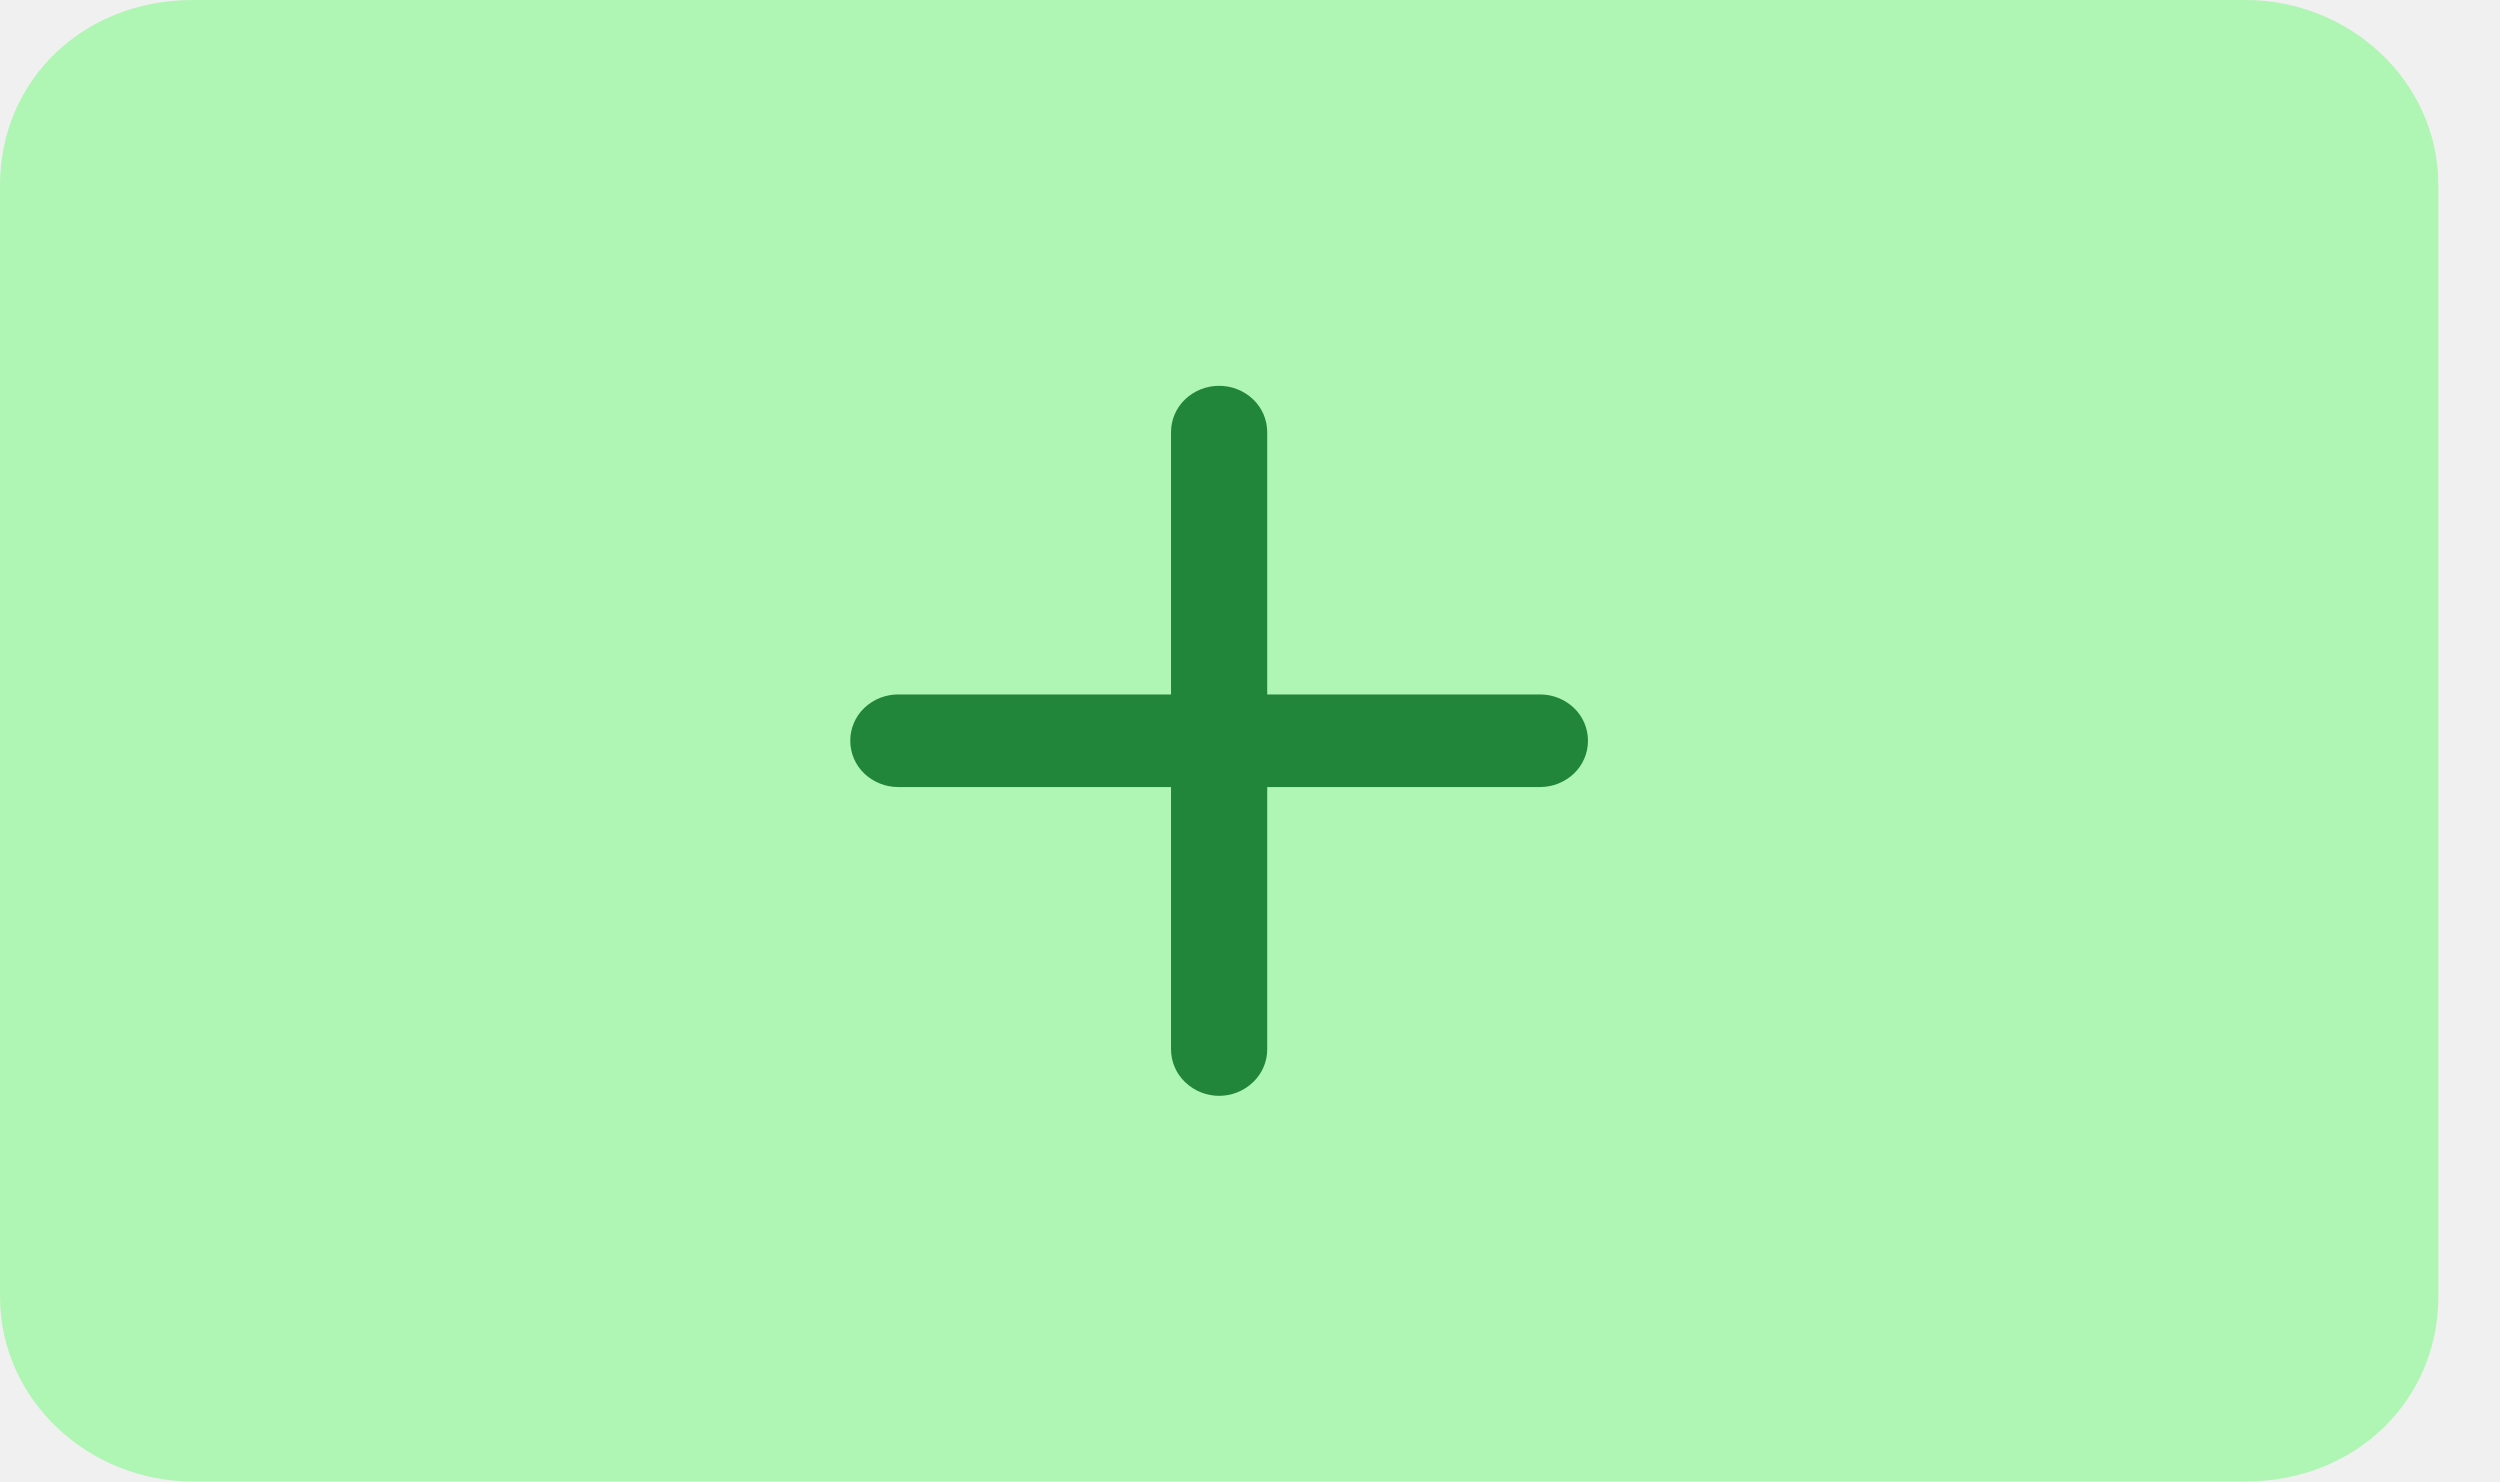
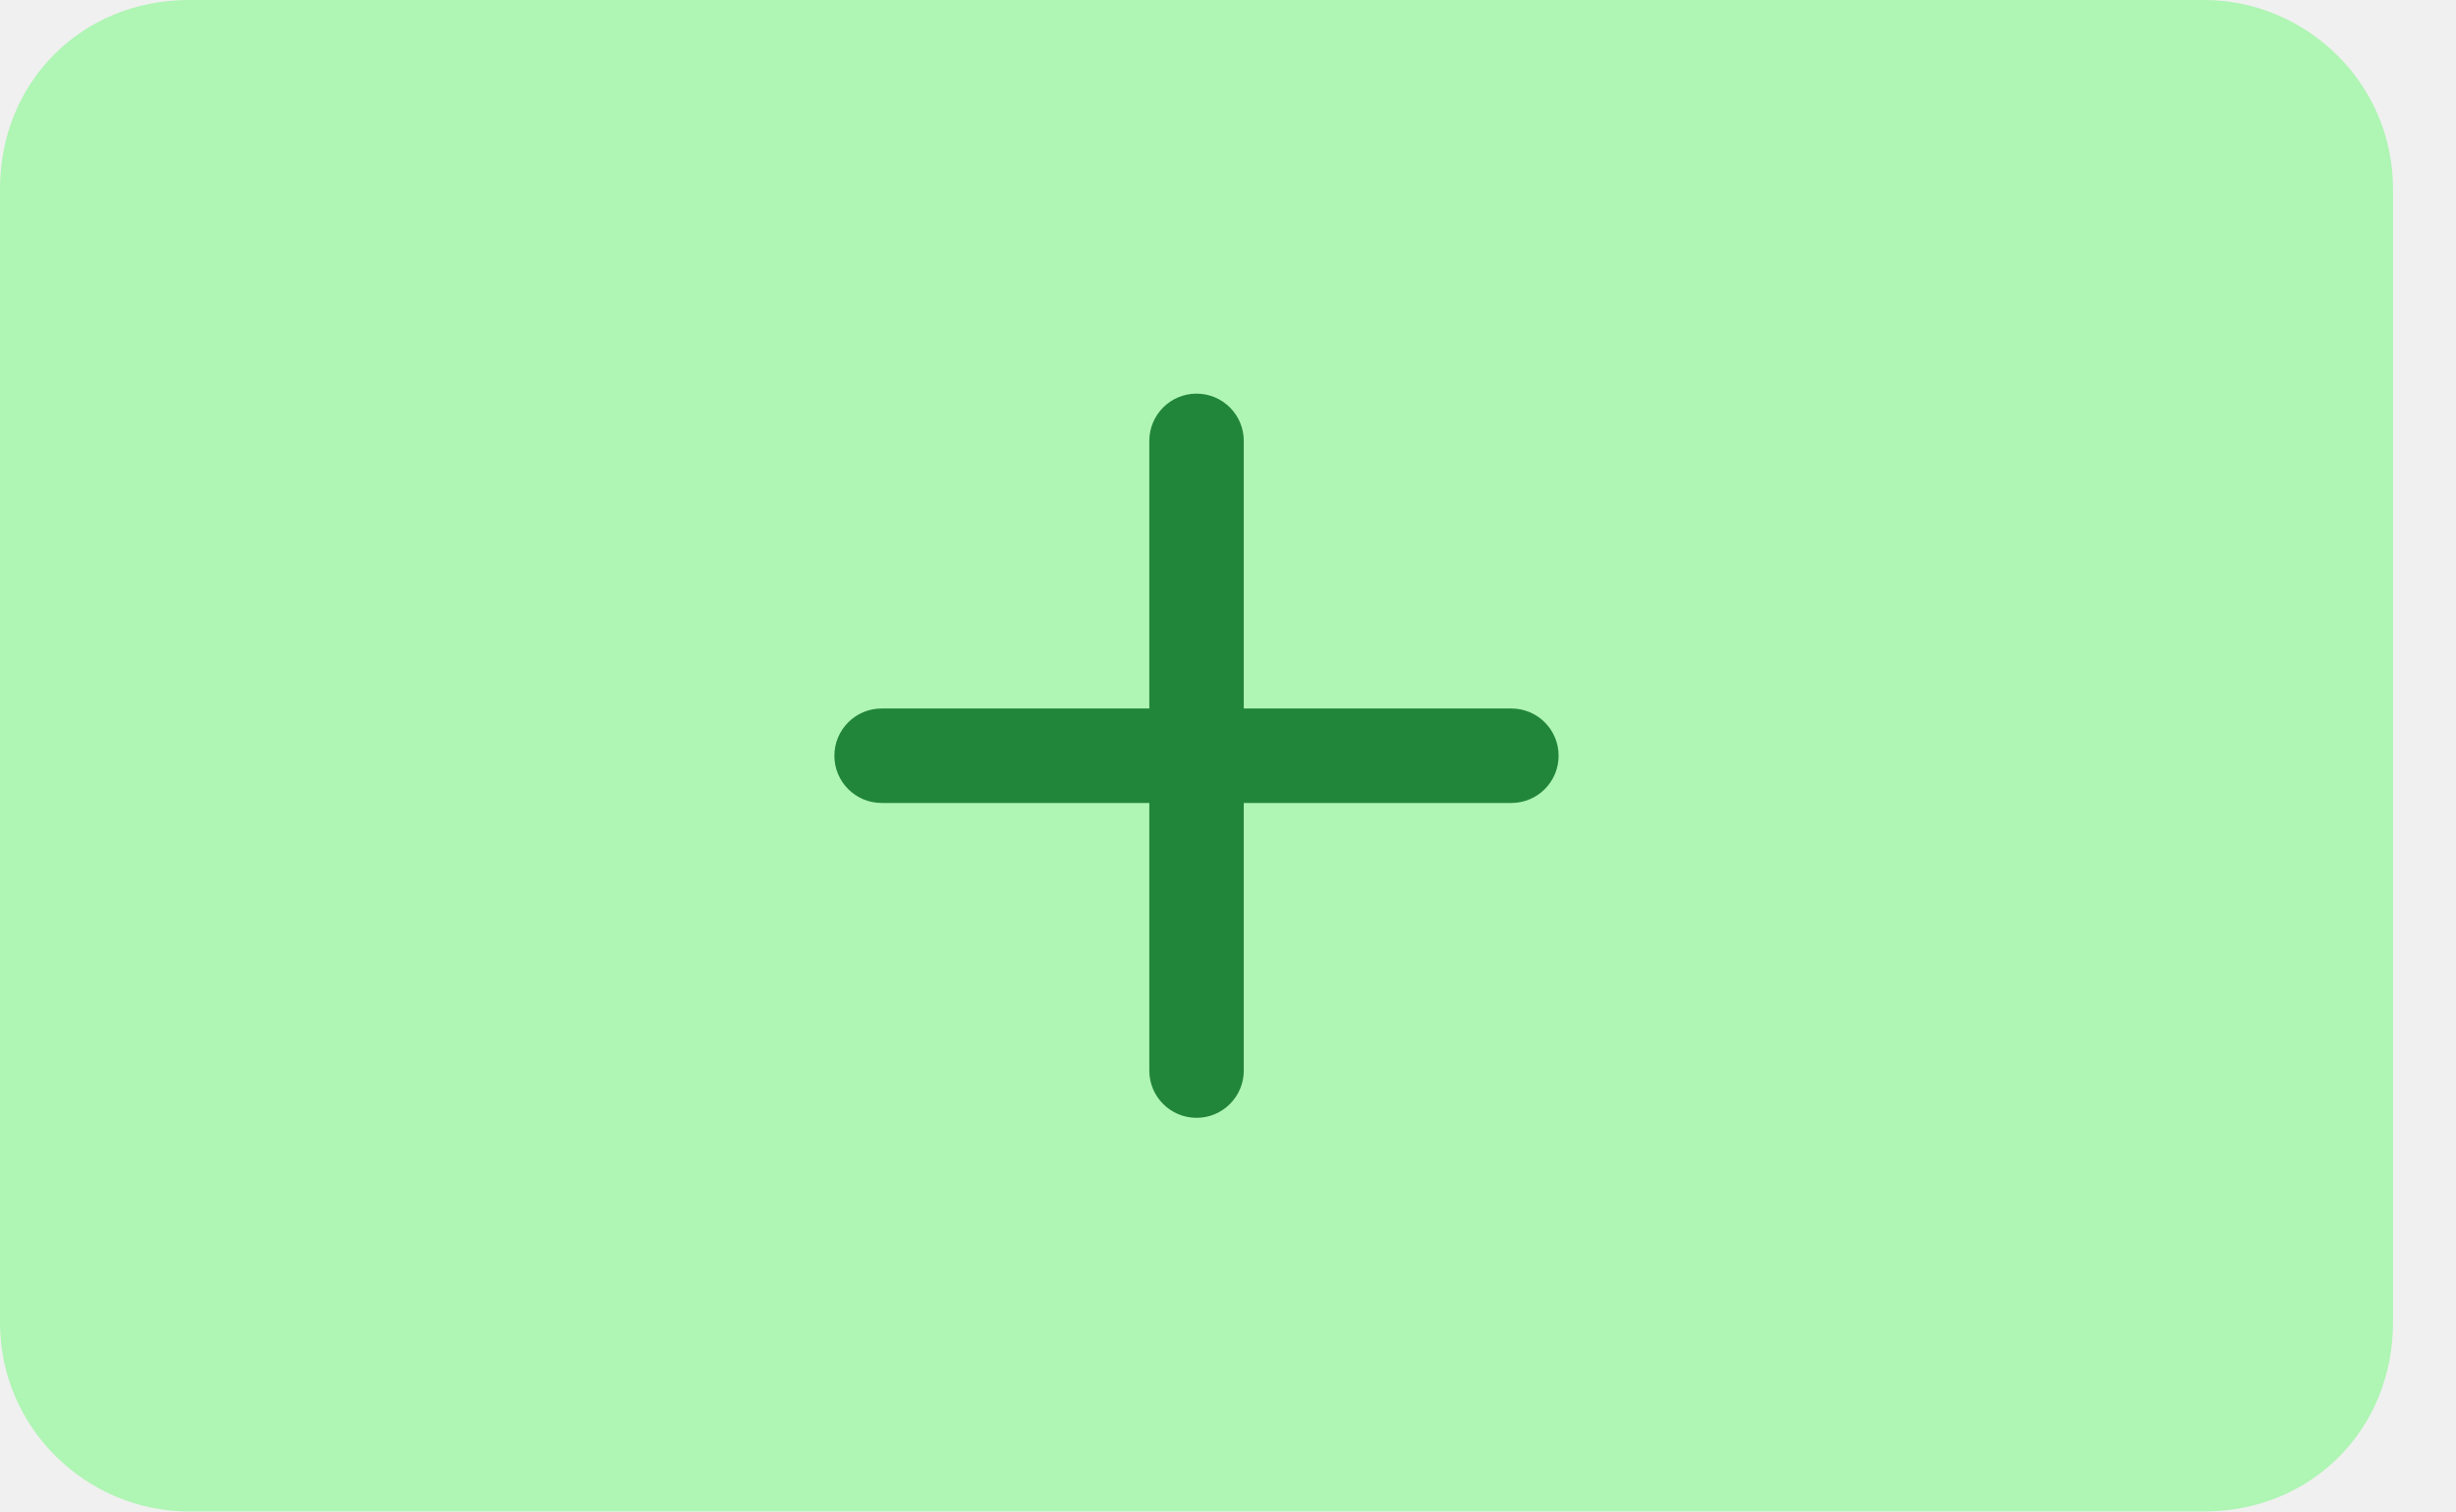
- <svg xmlns="http://www.w3.org/2000/svg" width="27" height="16" fill="none" viewBox="0 0 27 16">
-   <g clip-path="url(#ic-16-new-card__a)">
-     <path fill="#AFF5B4" d="M24.254 0H2.08C.9 0 0 .867 0 2v12c0 1.133.97 2 2.079 2h22.175c1.178 0 2.08-.867 2.08-2V2c0-1.133-.97-2-2.08-2Z" />
-     <path fill="#22863A" fill-rule="evenodd" d="M13.167 4.167a.53.53 0 0 1 .367.146.49.49 0 0 1 .152.354V7.5h2.946a.53.53 0 0 1 .367.146.49.49 0 0 1 0 .708.53.53 0 0 1-.367.146h-2.946v2.833c0 .133-.054.26-.152.354a.53.53 0 0 1-.735 0 .491.491 0 0 1-.152-.354V8.5H9.702a.53.53 0 0 1-.368-.146.49.49 0 0 1 0-.708.53.53 0 0 1 .368-.146h2.945V4.667a.49.49 0 0 1 .152-.354.53.53 0 0 1 .368-.146Z" clip-rule="evenodd" />
+ <svg xmlns="http://www.w3.org/2000/svg" width="26" height="16" fill="none" viewBox="0 0 26 16">
+   <g clip-path="url(#a)">
+     <path fill="#AFF5B4" d="M23.333 0H2C.867 0 0 .867 0 2v12c0 1.133.933 2 2 2h21.333c1.134 0 2-.867 2-2V2c0-1.133-.933-2-2-2Z" />
+     <path fill="#22863A" fill-rule="evenodd" d="M12.667 4.167a.5.5 0 0 1 .5.5V7.5H16a.5.5 0 1 1 0 1h-2.833v2.833a.5.5 0 0 1-1 0V8.5H9.333a.5.5 0 0 1 0-1h2.834V4.667a.5.5 0 0 1 .5-.5Z" clip-rule="evenodd" />
  </g>
  <defs>
-     <clipPath id="ic-16-new-card__a">
-       <path fill="#fff" d="M0 0h26.333v16H0z" />
+     <clipPath id="a">
+       <path fill="#fff" d="M0 0h25.333v16H0z" />
    </clipPath>
  </defs>
</svg>
